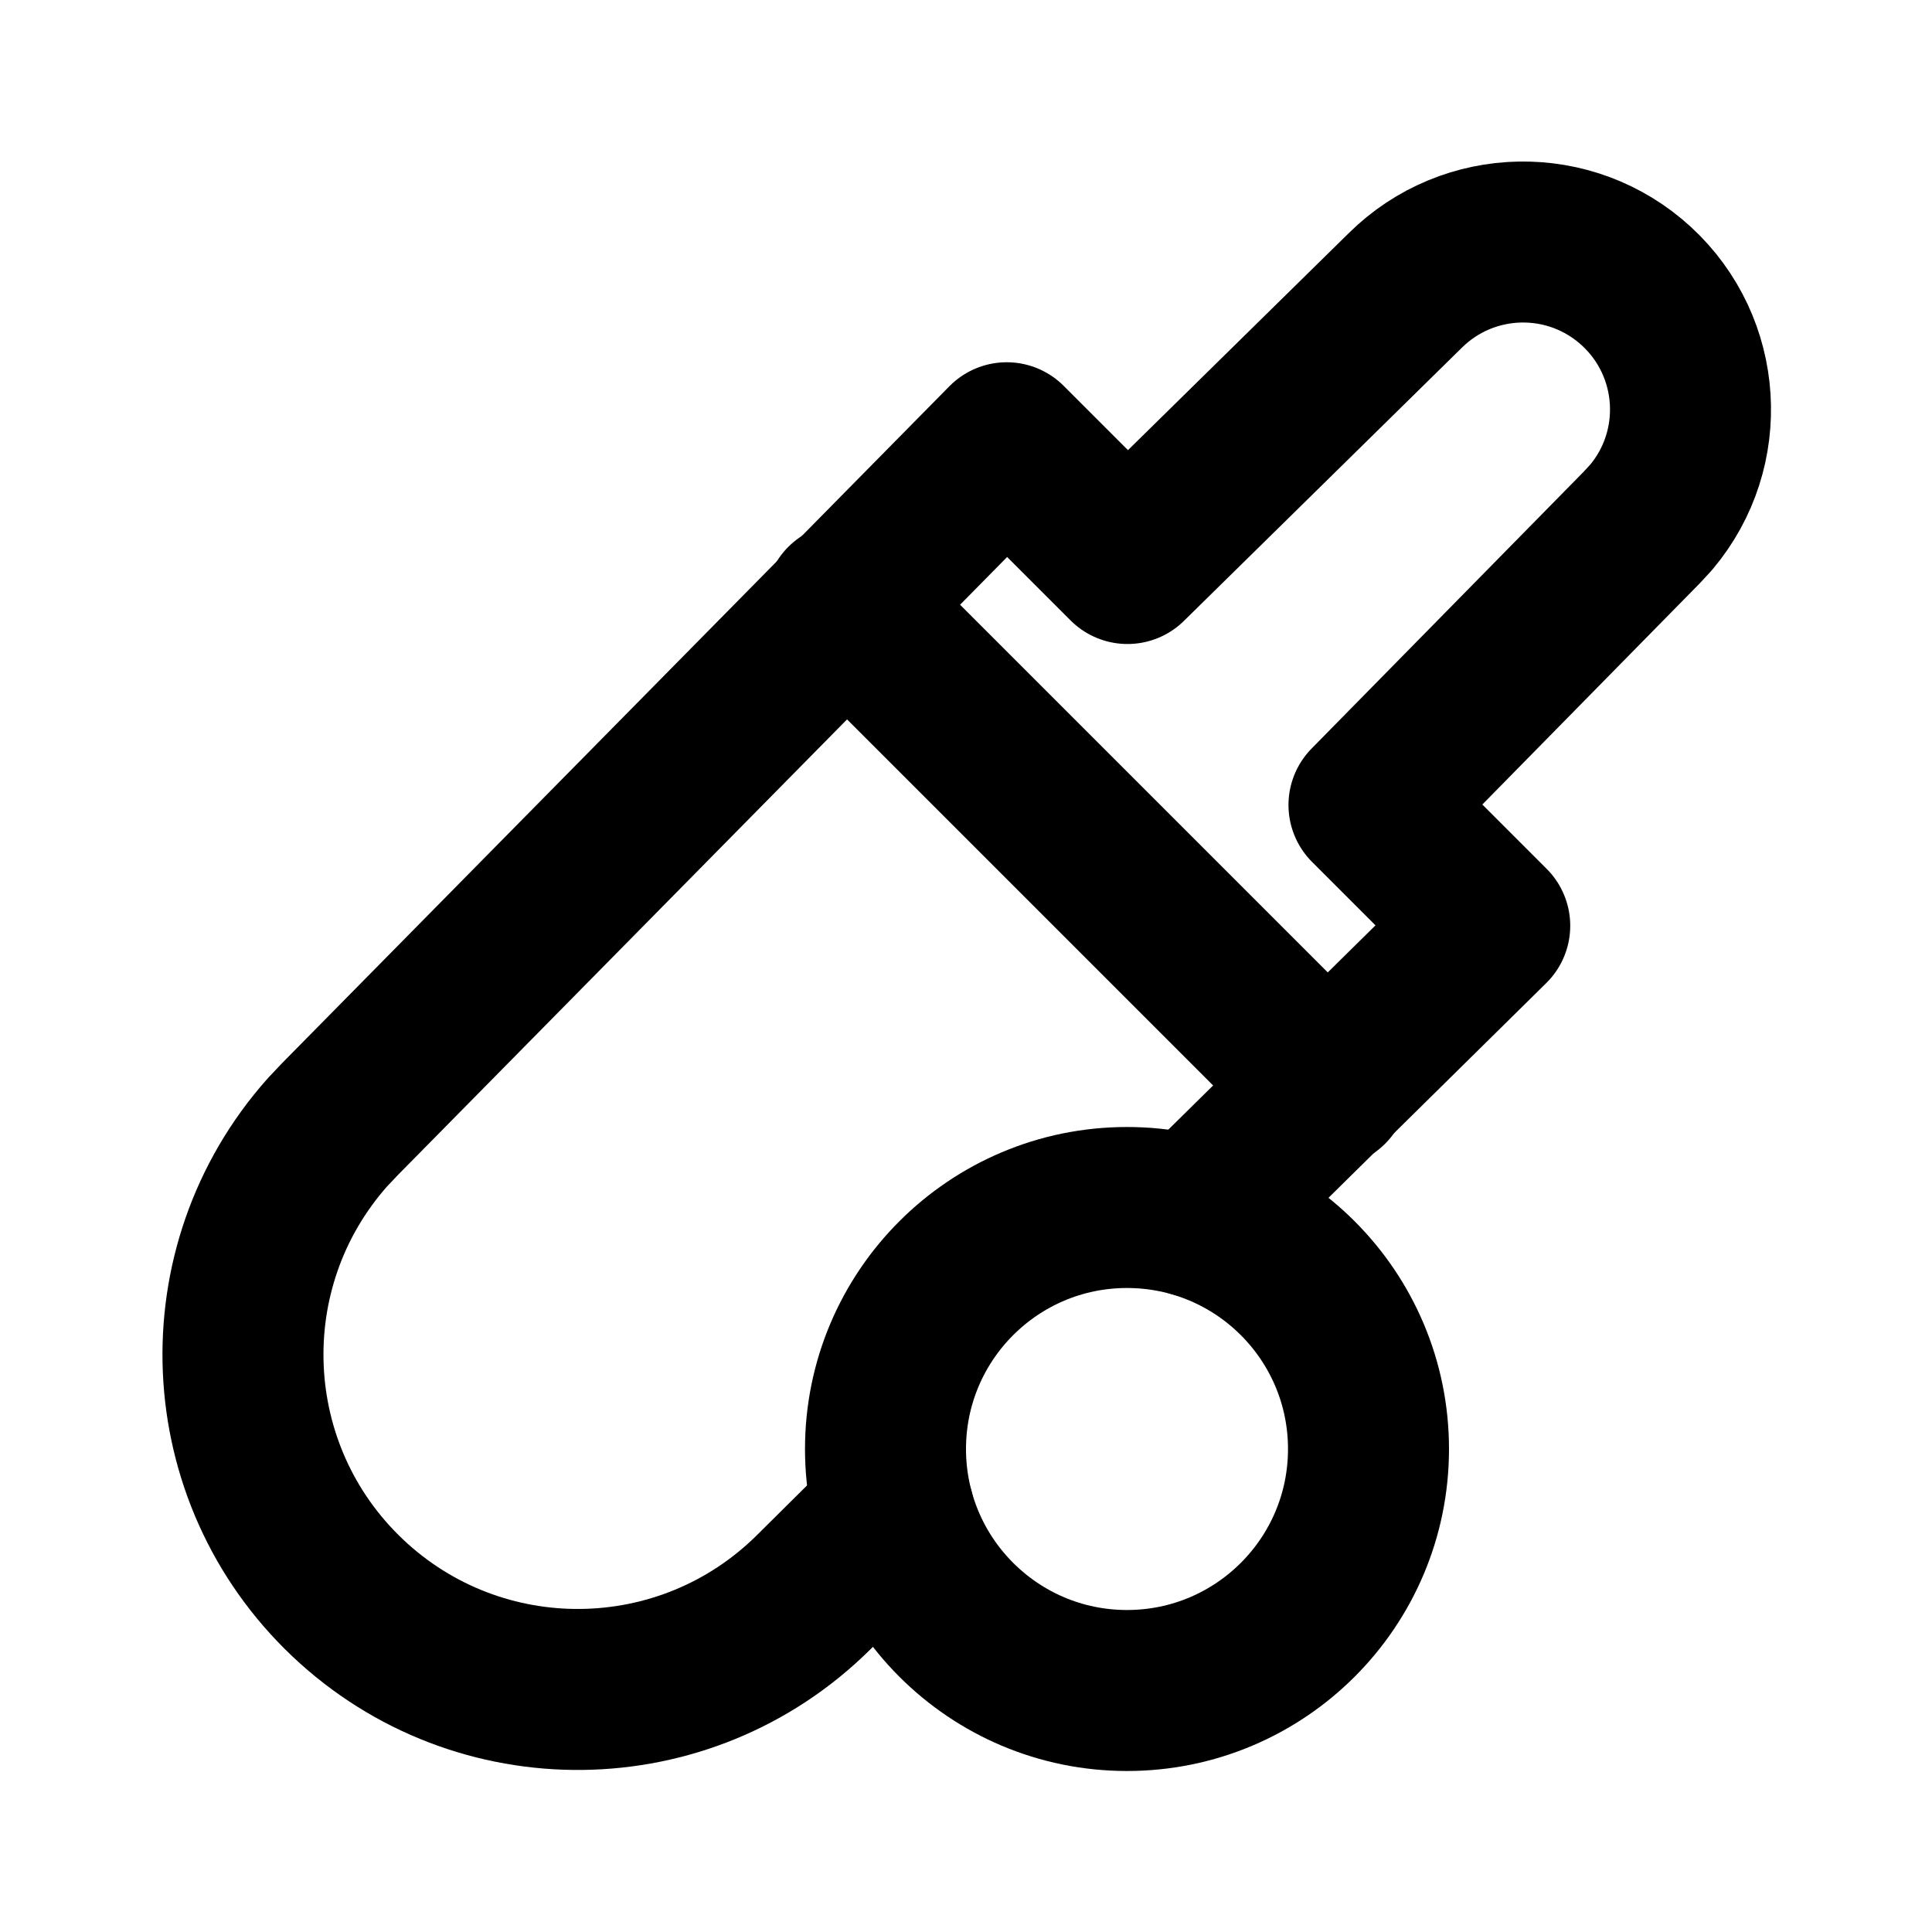
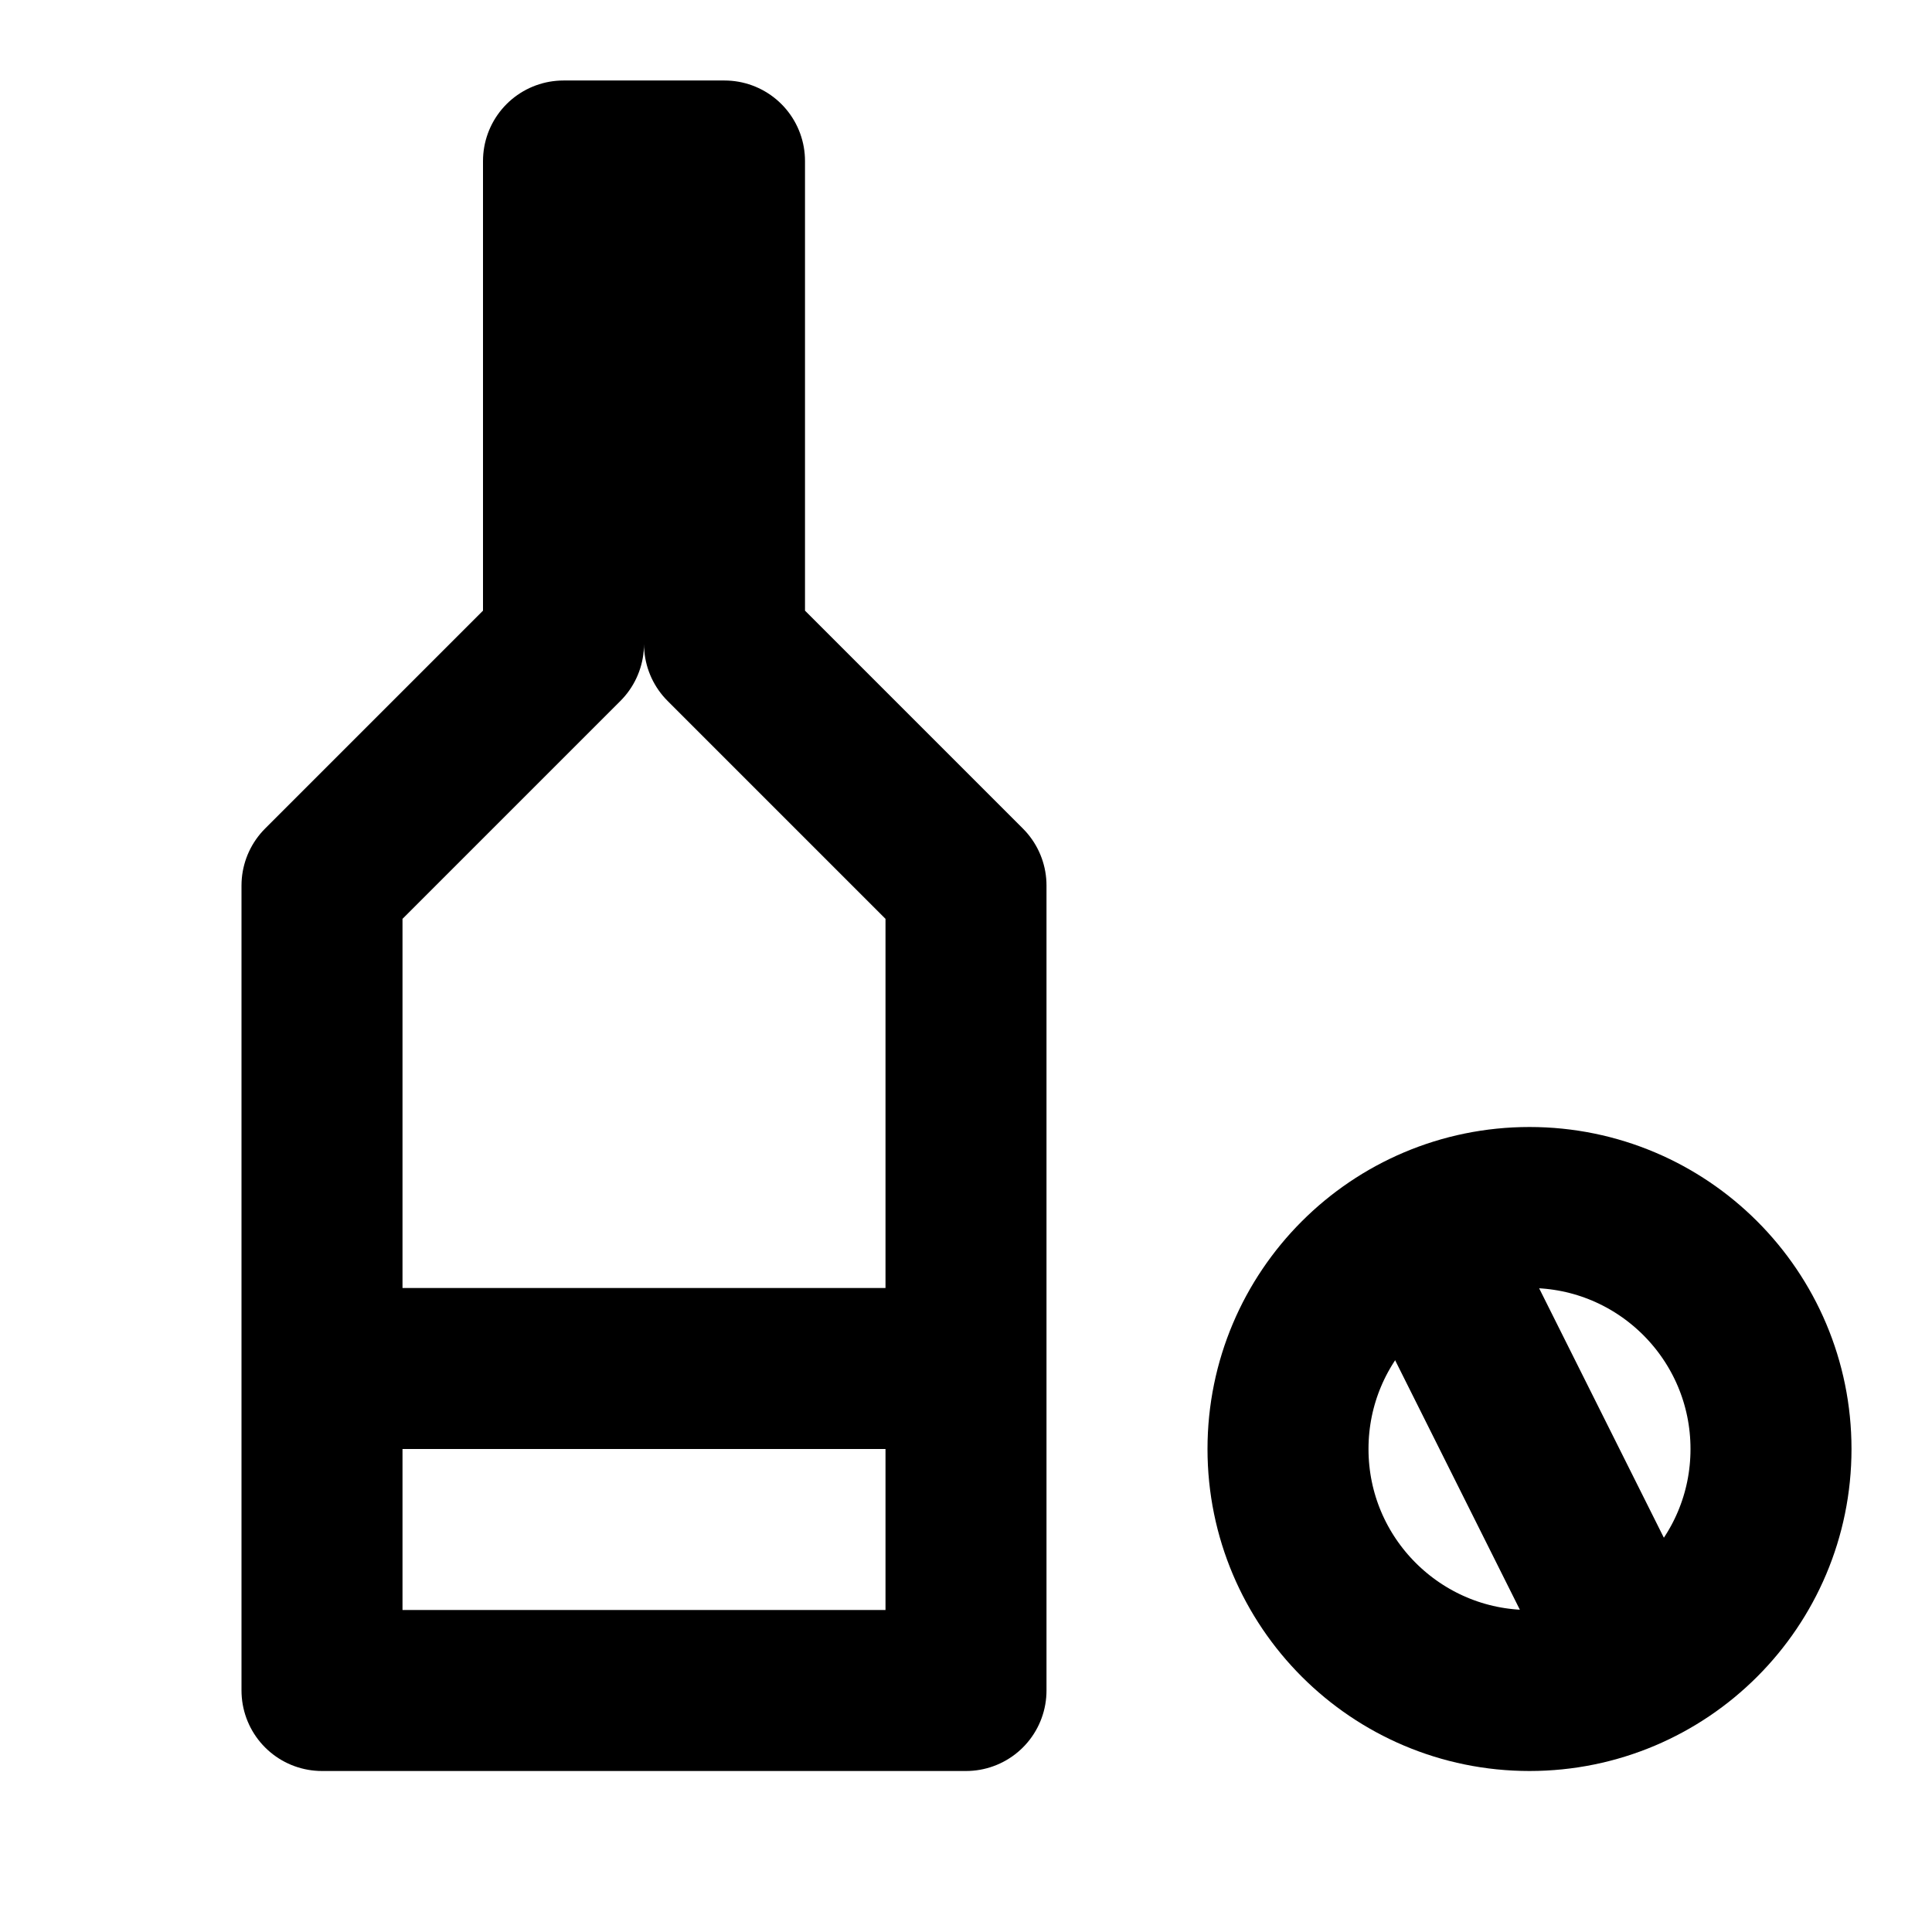
- <svg xmlns="http://www.w3.org/2000/svg" width="24" height="24" viewBox="0 0 24 24" fill="none" stroke="currentColor" stroke-width="2" stroke-linecap="round" stroke-linejoin="round">
-   <path d="M11.105 18.79l-1 .992a4.159 4.159 0 0 1 -6.038 -5.715l.157 -.166l8.282 -8.401l1.5 1.5l3.45 -3.391a2.08 2.08 0 0 1 3.057 2.815l-.116 .126l-3.391 3.45l1.5 1.5l-3.668 3.617" />
-   <path d="M10.5 7.5l6 6" />
-   <path d="M11 18a3 3 0 1 0 6 0a3 3 0 1 0 -6 0" />
+ <svg xmlns="http://www.w3.org/2000/svg" viewBox="0 0 24 24" fill="none" stroke="currentColor" stroke-width="2" stroke-linecap="round" stroke-linejoin="round">
+   <path d="M7 2h2v6l3 3v10H4V11l3-3V2ZM7 5h2M4 17h8" />
+   <circle cx="19" cy="18" r="3" />
+   <path d="m18 16 2 4" />
</svg>
